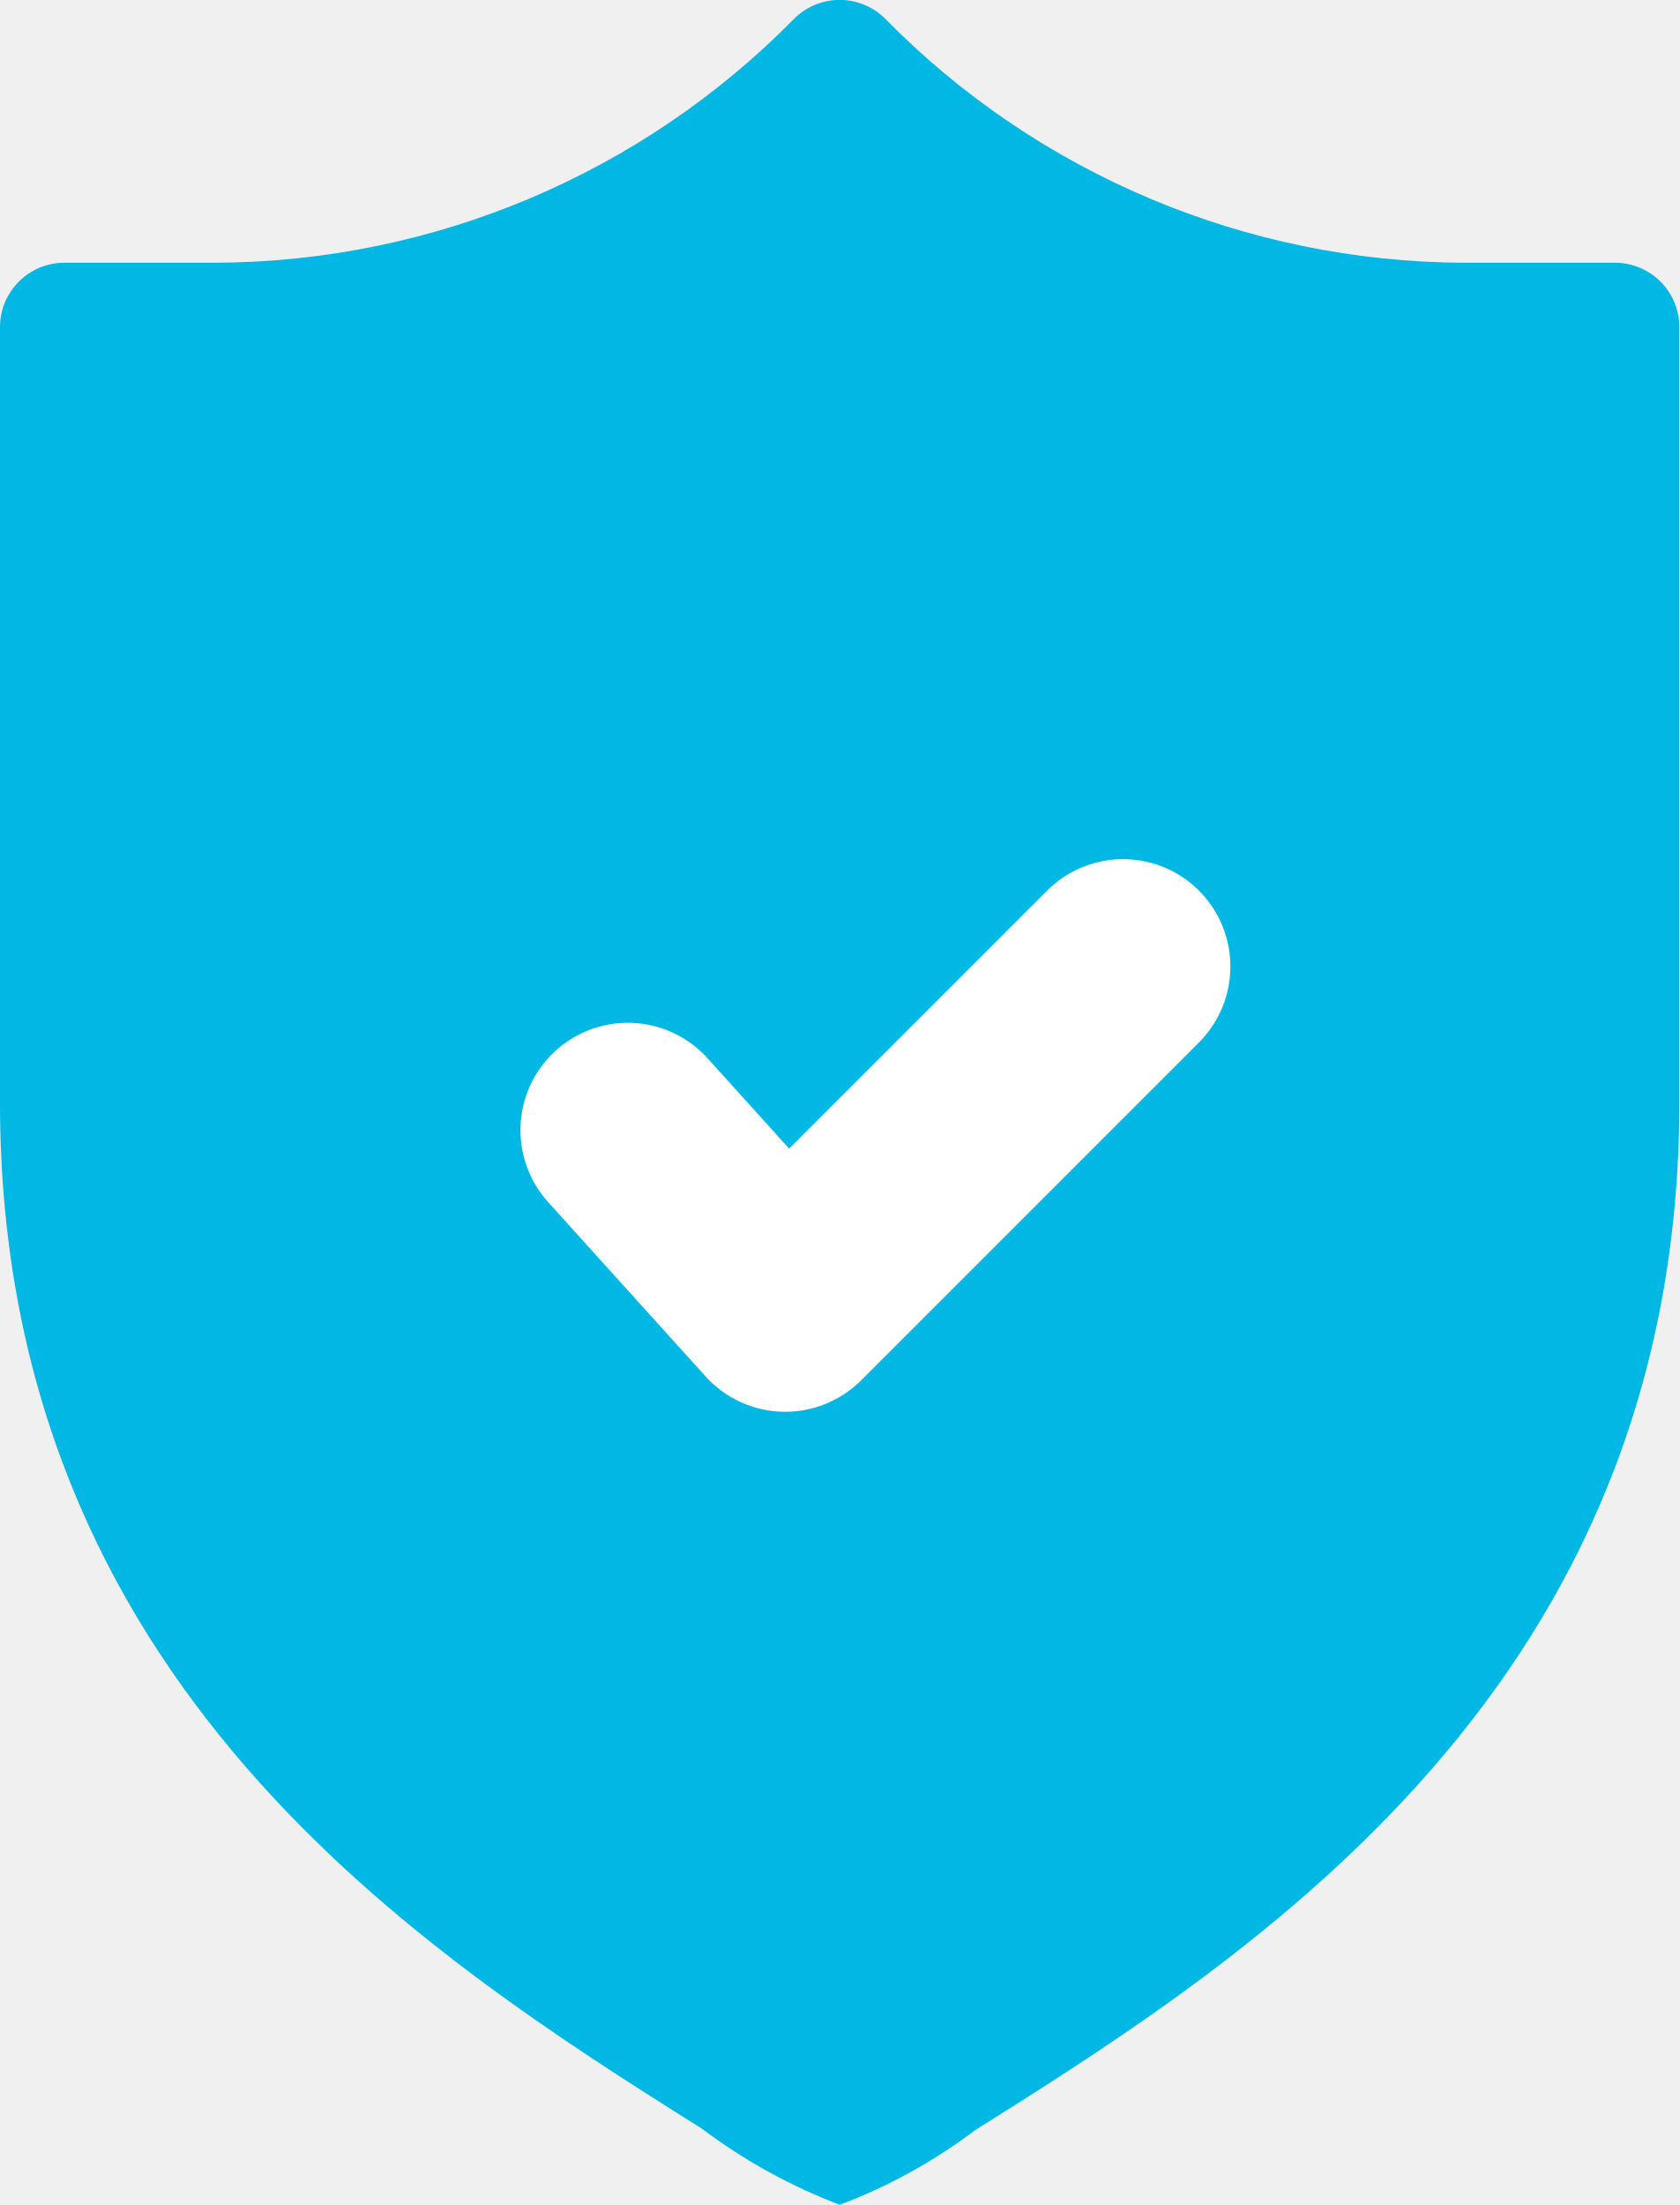
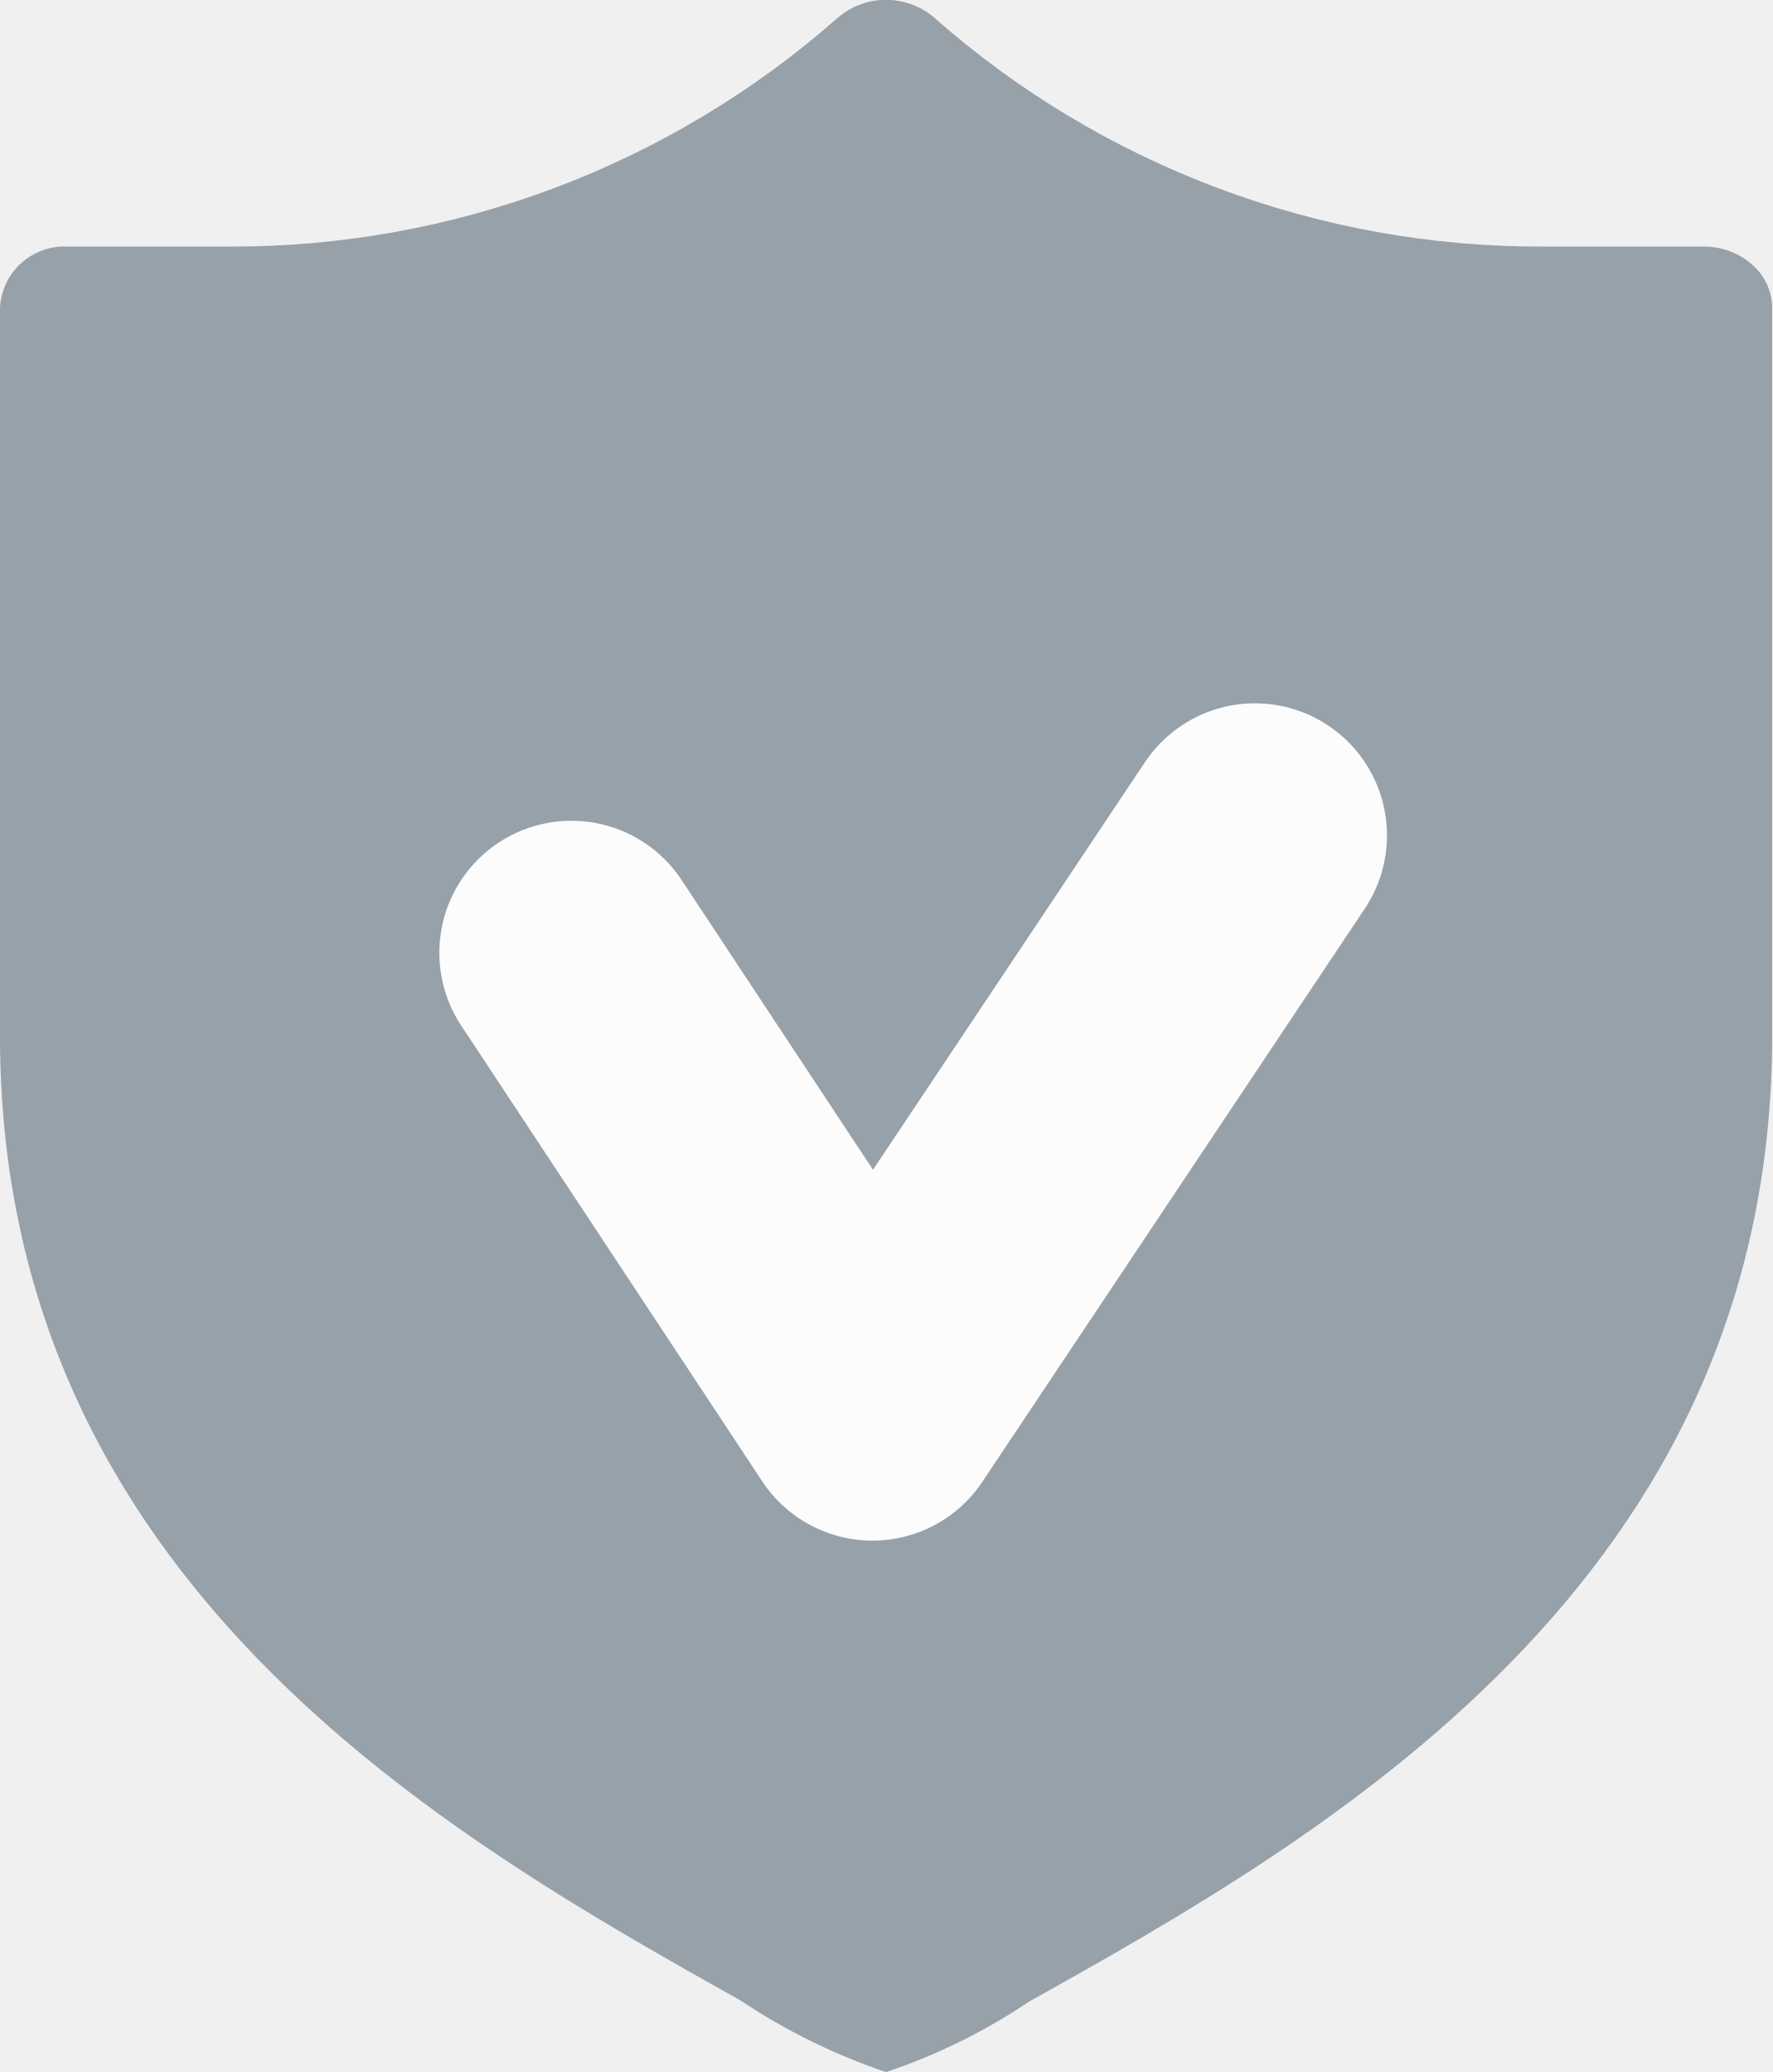
- <svg xmlns="http://www.w3.org/2000/svg" width="15.644" height="20.537" viewBox="0 0 15.644 20.537">
-   <defs>
-     <style>
-       .cls-1 {
-         fill: #00b8e3;
-       }
- 
-       .cls-2 {
-         fill: none;
-         stroke: #fff;
-         stroke-linecap: round;
-         stroke-linejoin: round;
-         stroke-width: 2px;
-       }
-     </style>
-   </defs>
-   <g id="гарантирован" transform="translate(-738 -1464)">
-     <g id="shield_2_" data-name="shield (2)" transform="translate(737.5 1464)">
-       <path id="Path_185" data-name="Path 185" class="cls-1" d="M15.542,2.447h-1.41A7.6,7.6,0,0,1,8.747.176a.6.6,0,0,0-.851,0A7.6,7.6,0,0,1,2.511,2.447H1.1a.6.6,0,0,0-.6.6v7.22c0,5.407,3.934,7.922,6.538,9.559a5.213,5.213,0,0,0,1.284.709,5.03,5.03,0,0,0,1.261-.695c2.612-1.639,6.56-4.156,6.56-9.574V3.048A.6.6,0,0,0,15.542,2.447ZM8.322,15.684a5.415,5.415,0,1,1,5.415-5.415A5.421,5.421,0,0,1,8.322,15.684Zm0,0" />
-       <circle id="Ellipse_16" data-name="Ellipse 16" class="cls-1" cx="6" cy="6" r="6" transform="translate(2.5 4)" />
-       <path id="Path_186" data-name="Path 186" class="cls-2" d="M6.187,9.131l1.466,1.623L10.8,7.607" transform="translate(0.161 1.395)" />
+ <svg xmlns="http://www.w3.org/2000/svg" width="20.128" height="23.536" viewBox="0 0 20.128 23.536">
+   <g transform="translate(-735.801 -1463.536)" opacity="0.8">
+     <g transform="translate(738 1463.536)">
+       <path d="M19.854,2.8H18.04A10.4,10.4,0,0,1,11.111.2a.84.84,0,0,0-1.095,0A10.4,10.4,0,0,1,3.088,2.8H1.272A.734.734,0,0,0,.5,3.492v8.275c0,6.2,5.062,9.079,8.412,10.956a6.987,6.987,0,0,0,1.652.813,6.743,6.743,0,0,0,1.623-.8c3.361-1.878,8.441-4.763,8.441-10.973V3.493a.652.652,0,0,0-.226-.487A.823.823,0,0,0,19.854,2.8Zm-9.29,15.171C6.716,17.976,3.6,15.2,3.6,11.77s3.119-6.206,6.967-6.206,6.967,2.779,6.967,6.206S14.411,17.972,10.564,17.976Zm0,0" transform="translate(-2.699 0.001)" fill="#818d99" />
+       <ellipse cx="8" cy="7" rx="8" ry="7" transform="translate(0 5)" fill="#818d99" />
+       <path d="M4.776,7.648l3.419,5.177,4.344-6.511" transform="translate(-0.485 3.175)" fill="none" stroke="#fff" stroke-linecap="round" stroke-linejoin="round" stroke-width="3" />
    </g>
  </g>
</svg>
